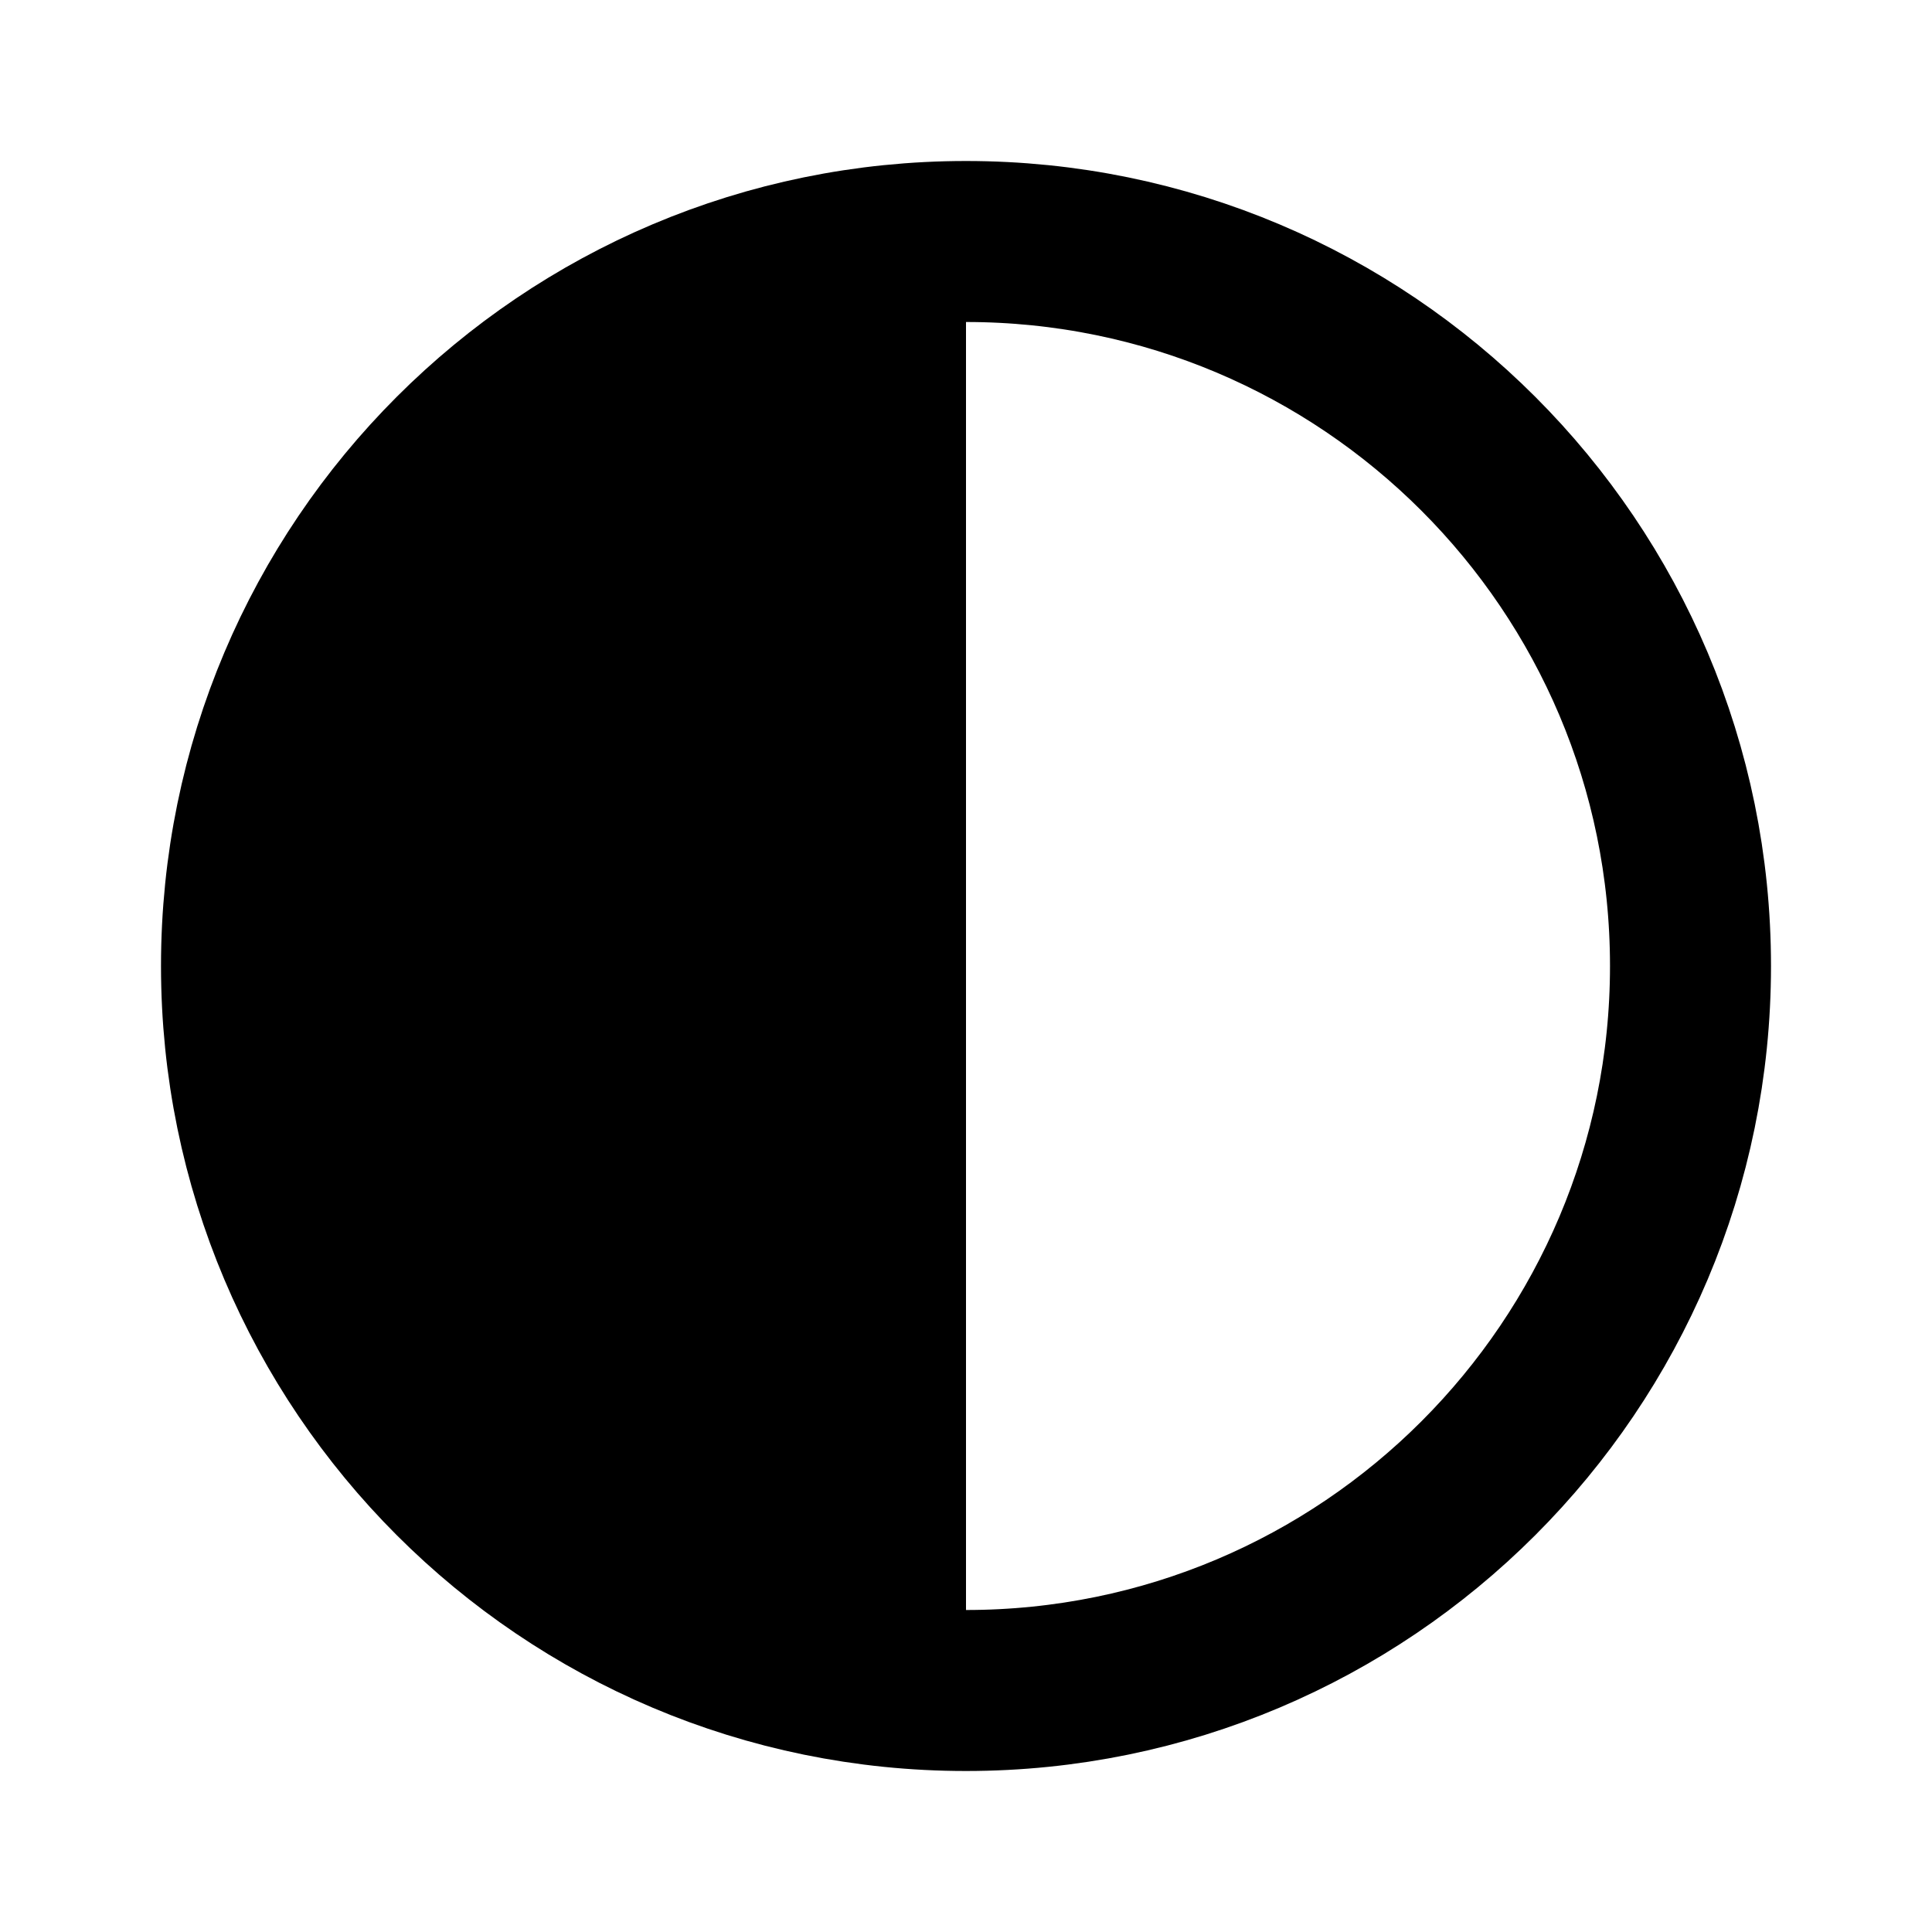
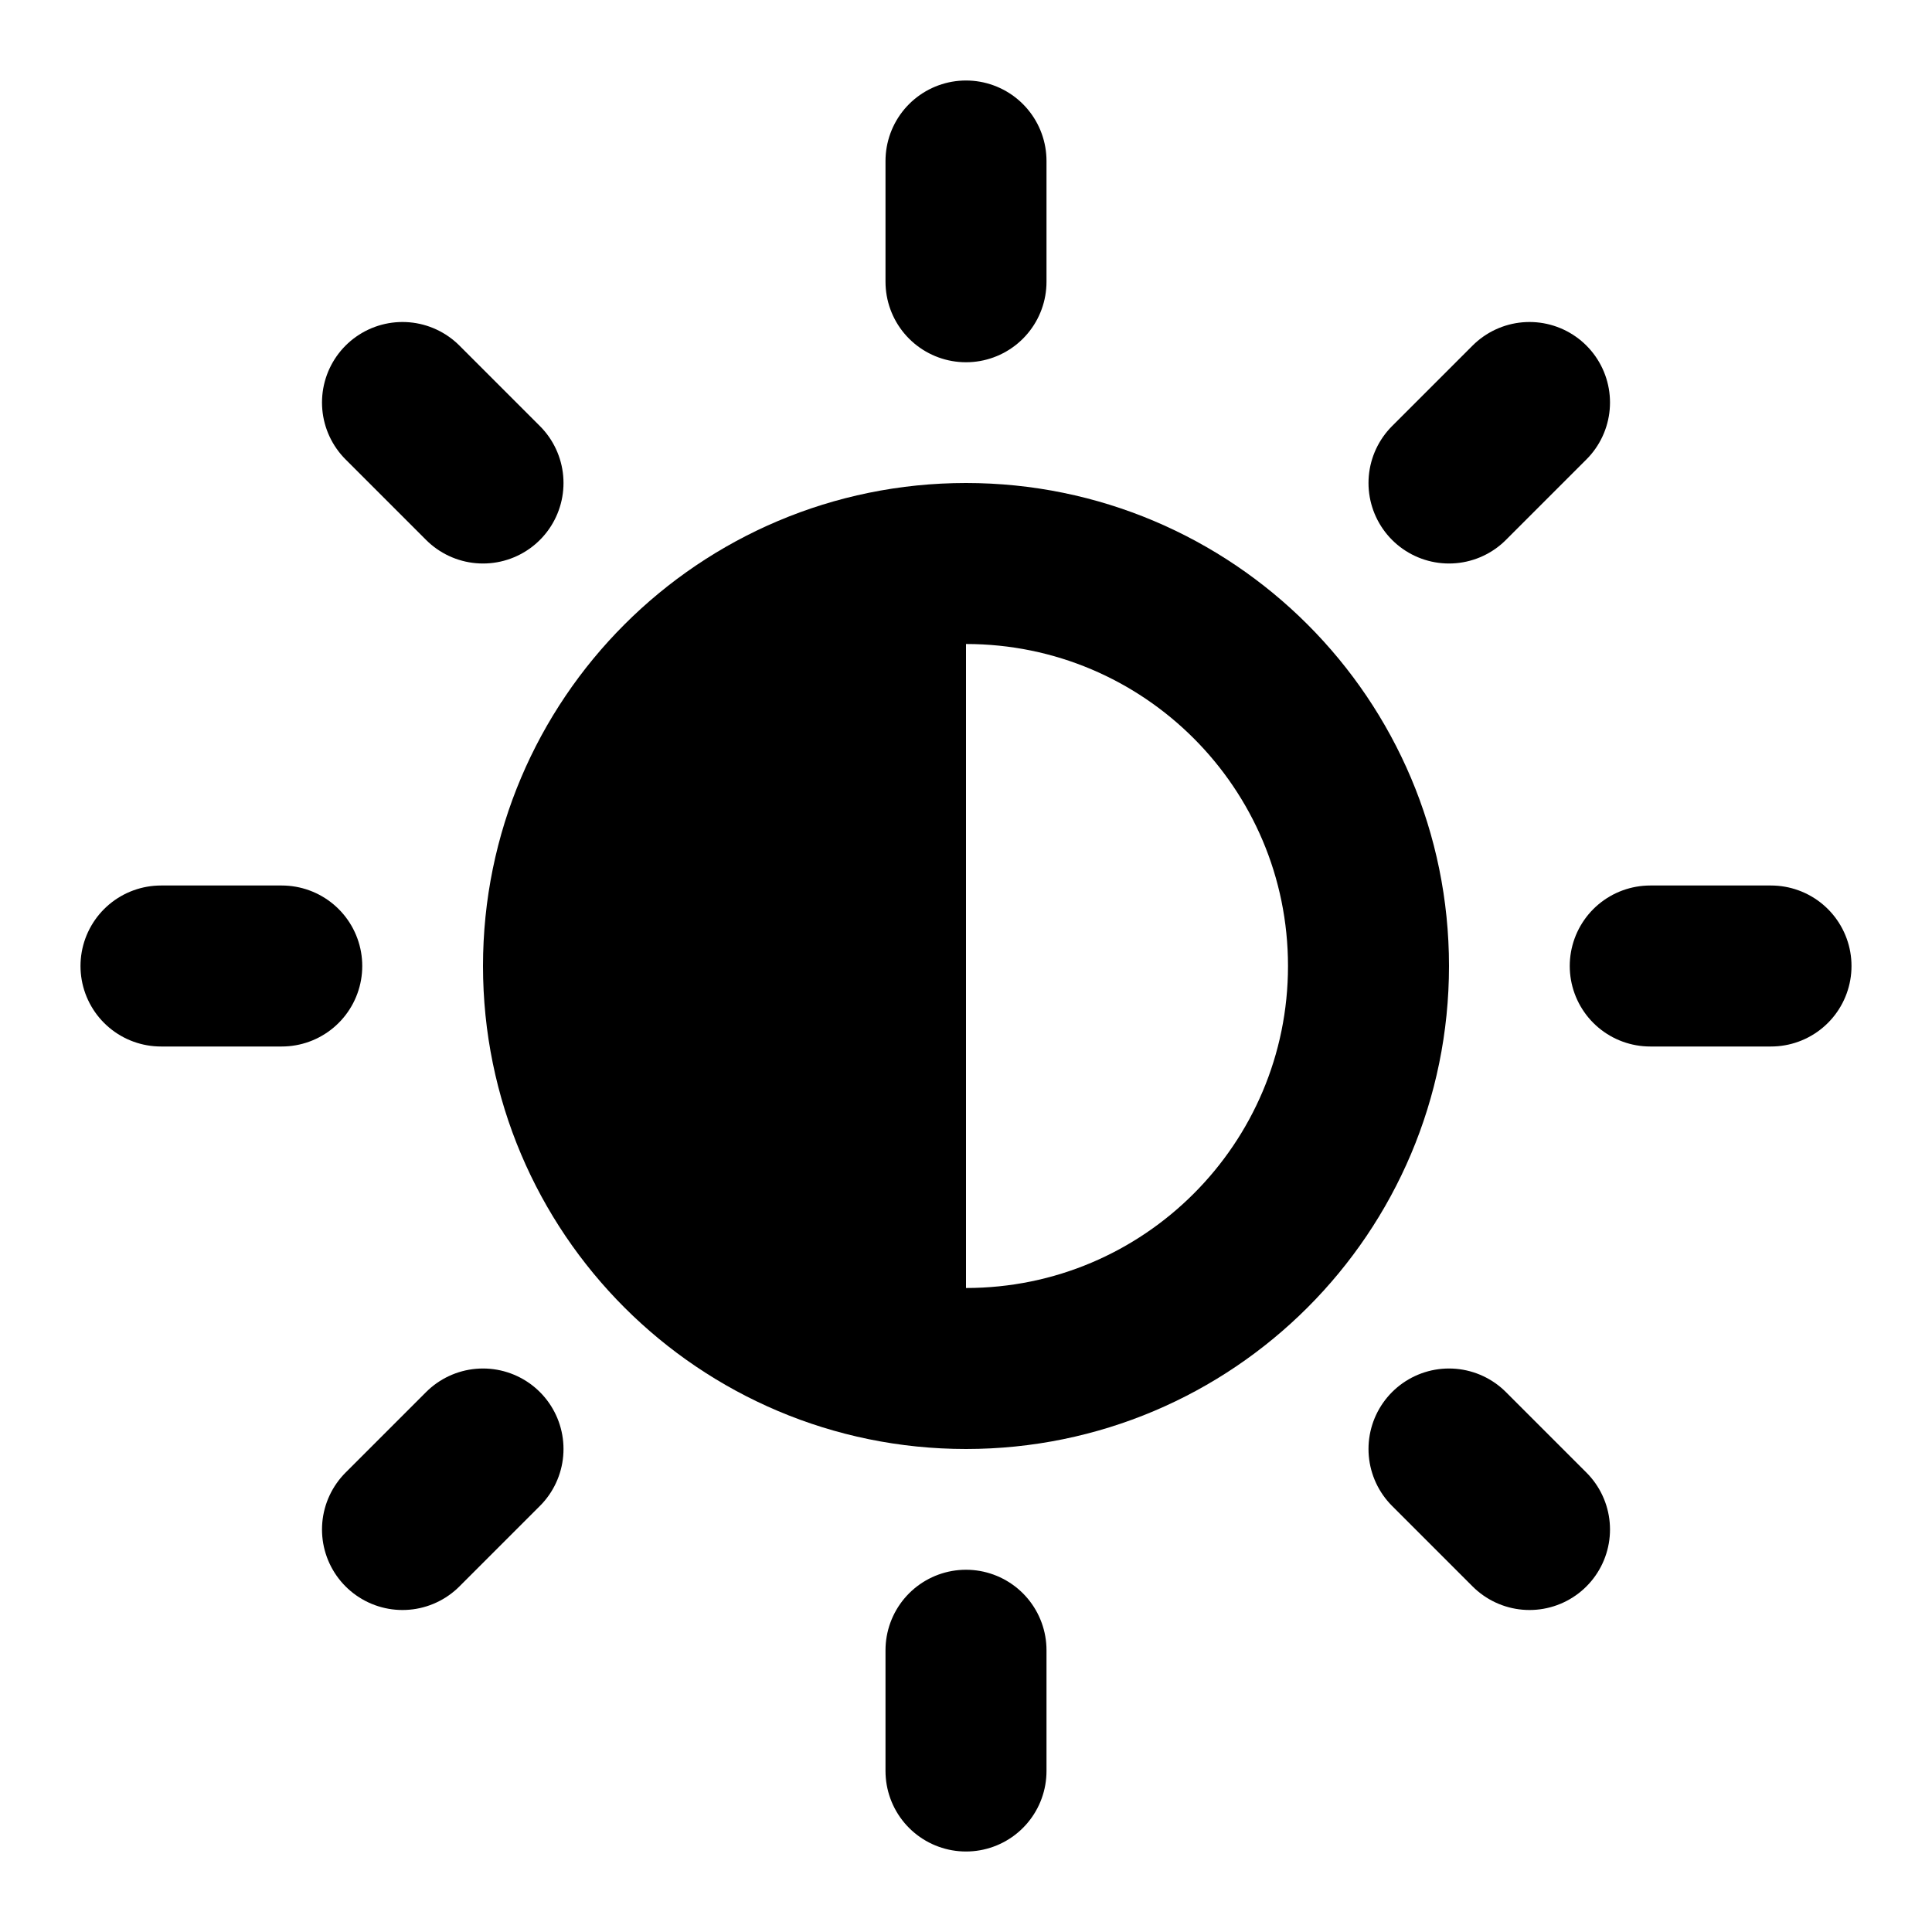
<svg xmlns="http://www.w3.org/2000/svg" viewBox="0 0 24 24" fill="none">
  <g stroke="currentColor" stroke-width="2" stroke-linecap="round" stroke-linejoin="round">
-     <circle cx="12" cy="12" r="9" />
-     <path d="M12 3a9 9 0 0 0 0 18Z" fill="currentColor" stroke="none" />
+     <circle cx="12" cy="12" r="5" />
+     <path d="M12 7a5 5 0 0 0 0 10Z" fill="currentColor" stroke="none" />
+     <path d="M12 2v1.5M12 20.5V22M2 12h1.5M20.5 12H22M5 5l1 1M18 18l1 1M5 19l1-1M18 6l1-1" />
  </g>
</svg>
